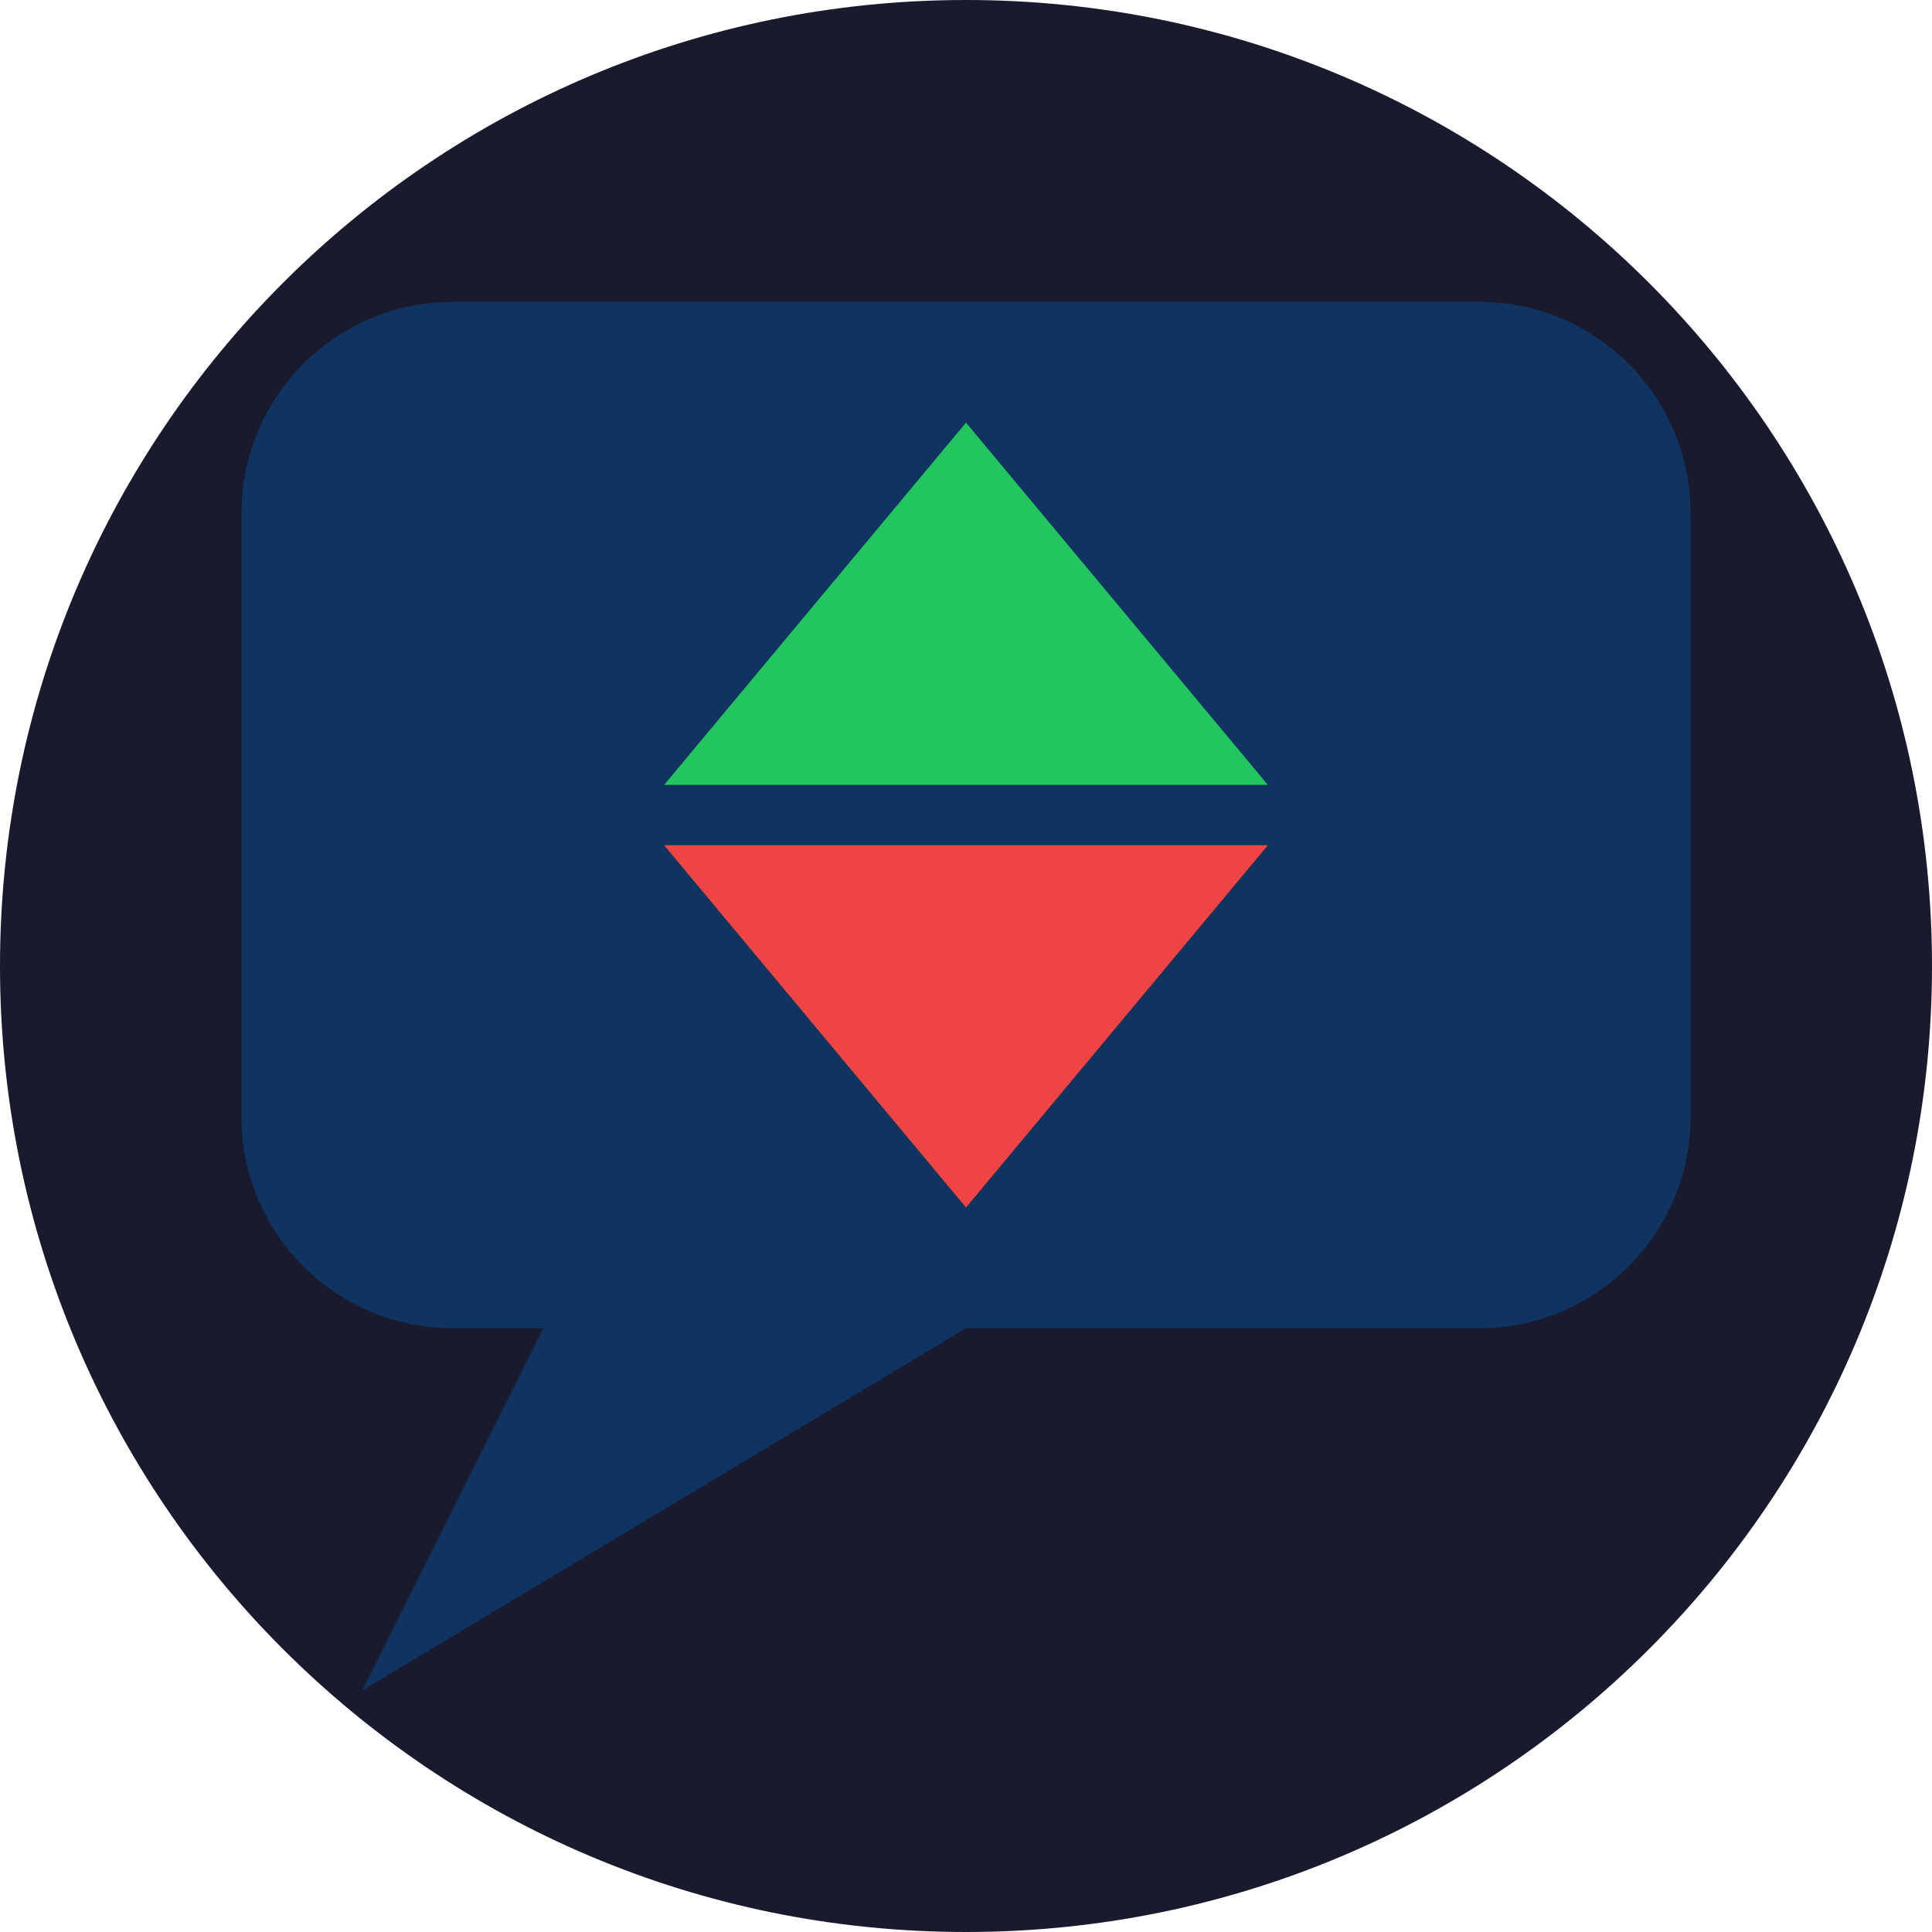
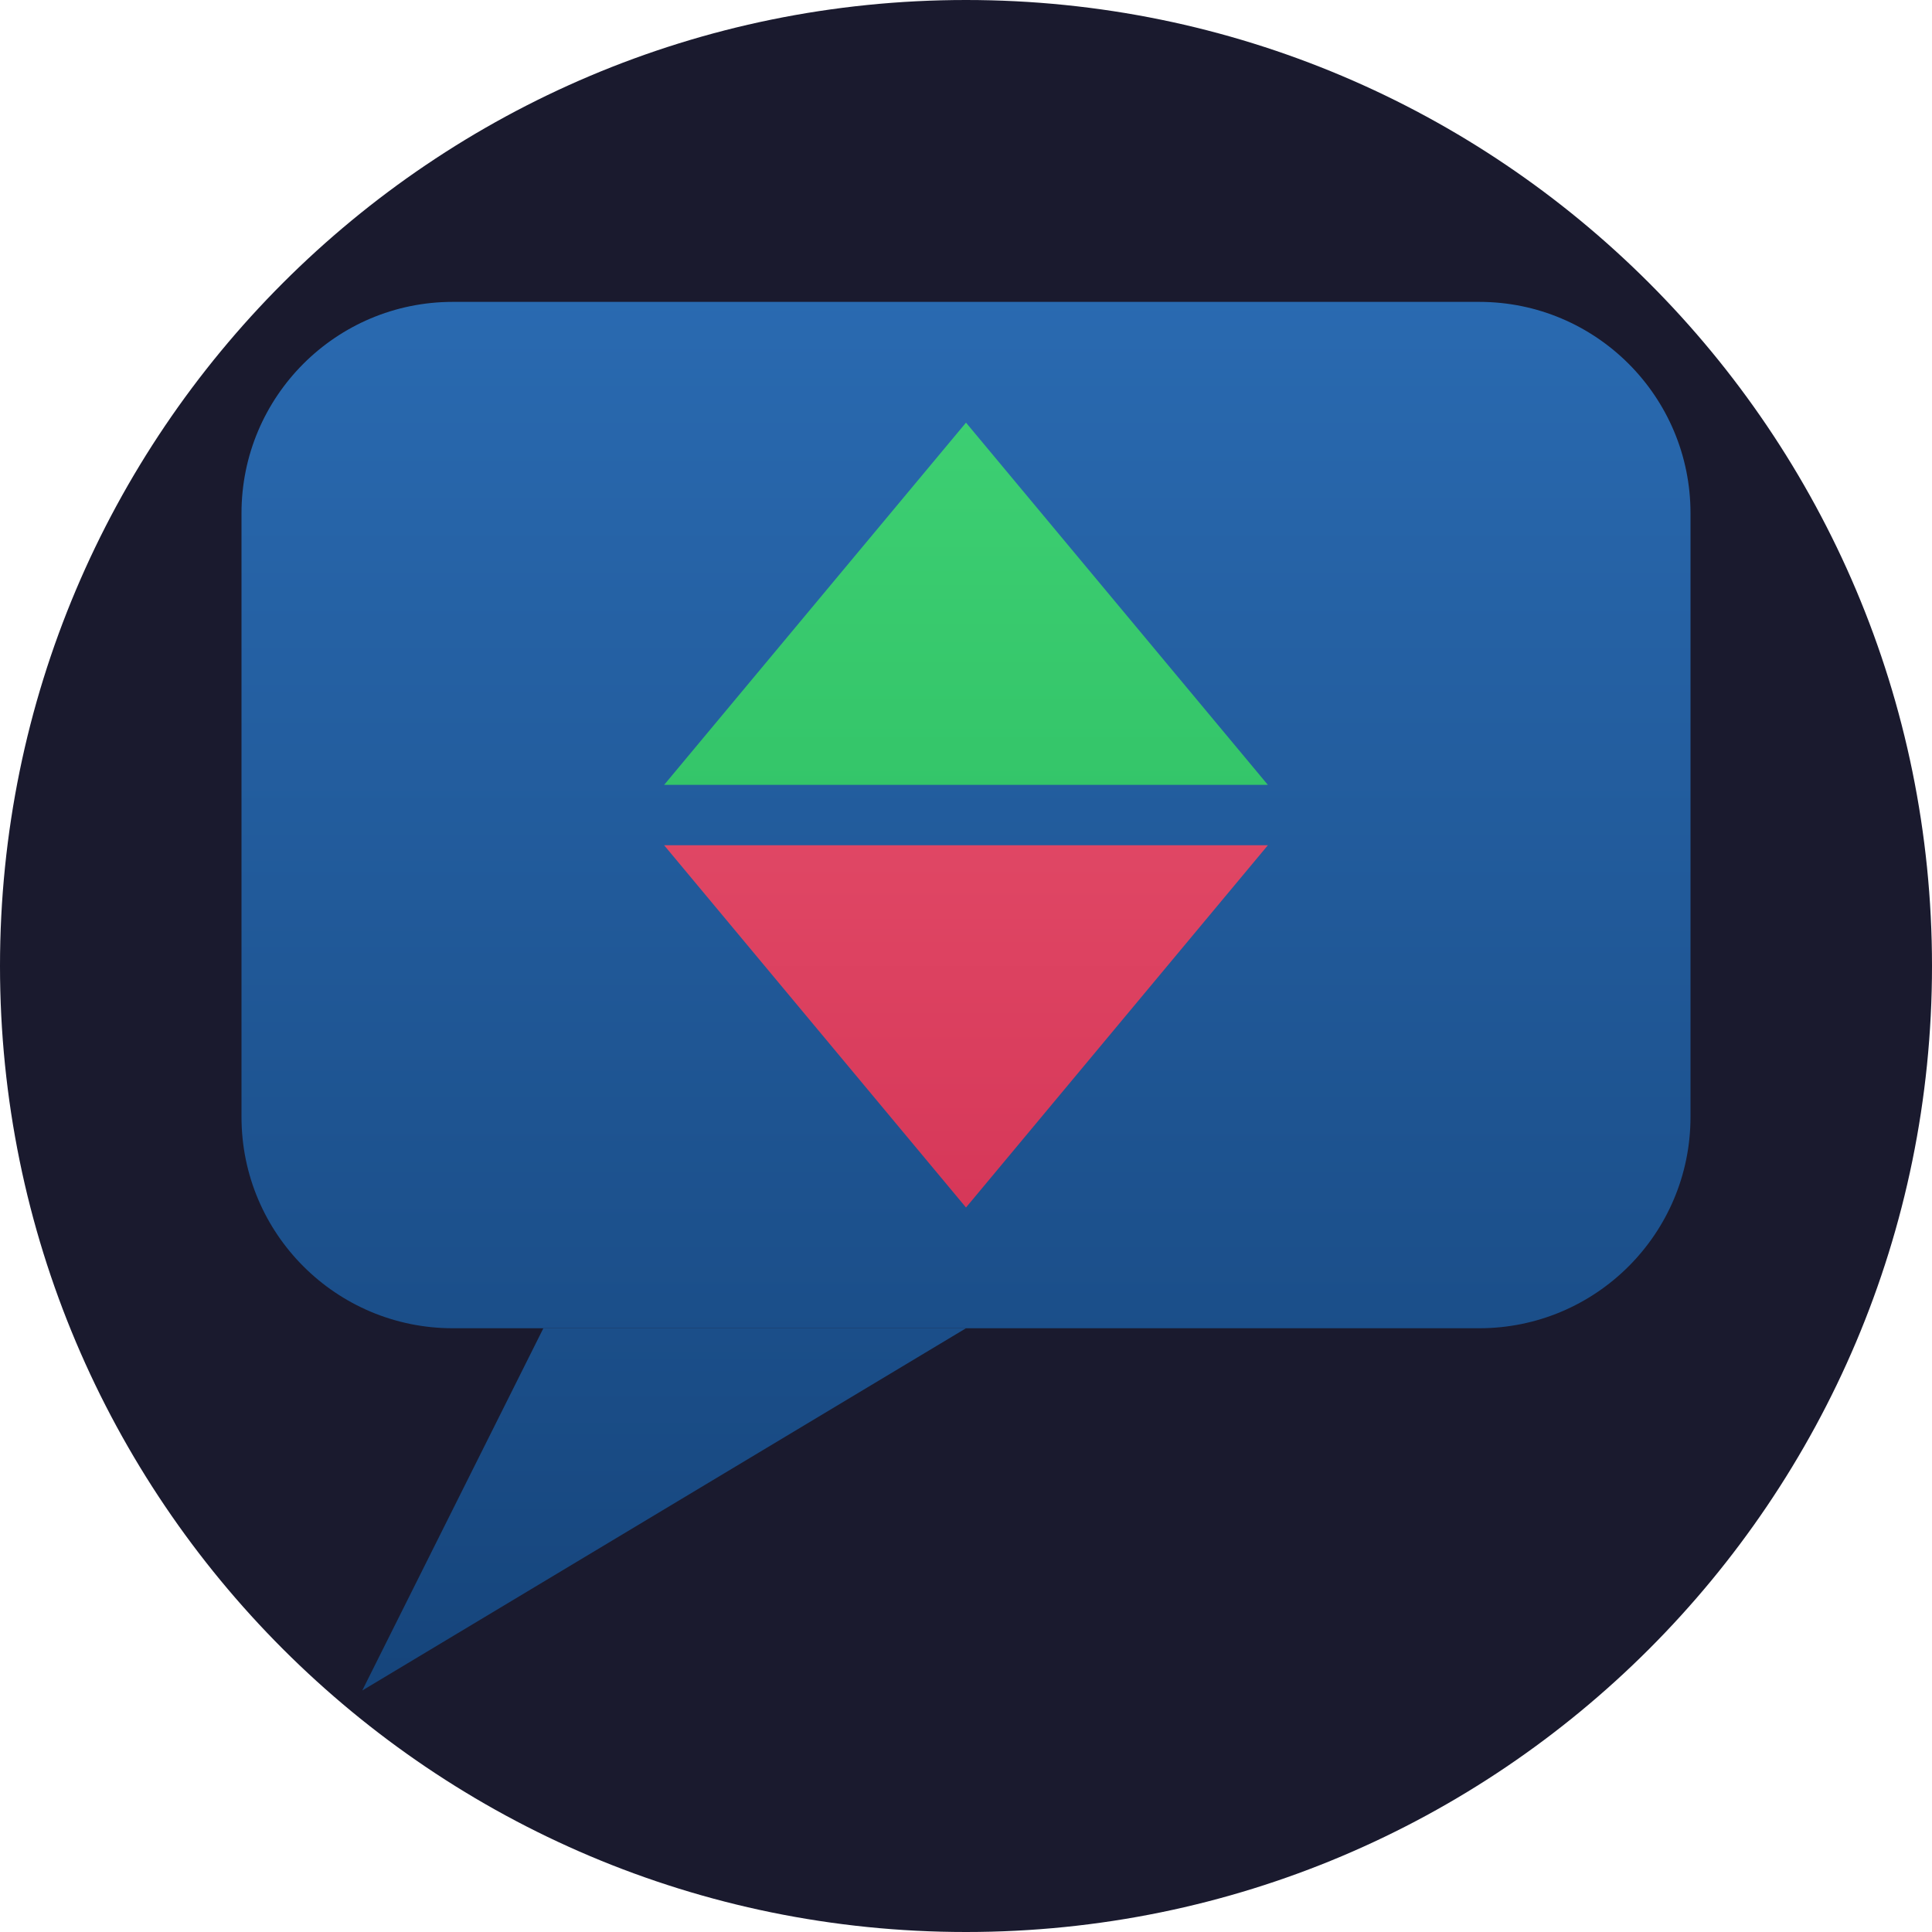
<svg xmlns="http://www.w3.org/2000/svg" viewBox="0 0 512 512">
-   <circle cx="256" cy="256" r="256" fill="#1a1a2e" />
-   <rect x="64" y="80" width="384" height="272" rx="56" fill="#0f3460" />
-   <path d="M144 352 L96 448 L256 352 Z" fill="#0f3460" />
-   <polygon points="256,112 176,208 336,208" fill="#22c55e" />
-   <polygon points="256,320 176,224 336,224" fill="#ef4444" />
+   <defs>
+     <linearGradient id="bub" gradientUnits="userSpaceOnUse" x1="0" y1="-41.67" x2="0" y2="553.67">
+       <stop offset="0" stop-color="#3076c2" />
+       <stop offset="1" stop-color="#103a6c" />
+     </linearGradient>
+     <linearGradient id="up" gradientUnits="userSpaceOnUse" x1="0" y1="-41.67" x2="0" y2="553.67">
+       <stop offset="0" stop-color="#4ade80" />
+       <stop offset="1" stop-color="#16a34a" />
+     </linearGradient>
+     <linearGradient id="dn" gradientUnits="userSpaceOnUse" x1="0" y1="-41.67" x2="0" y2="553.67">
+       <stop offset="0" stop-color="#fb7185" />
+       <stop offset="1" stop-color="#be123c" />
+     </linearGradient>
+   </defs>
+   <circle id="bg" cx="256" cy="256" r="256" fill="#1a1a2e" />
+   <g>
+     <rect x="64" y="80" width="384" height="272" rx="56" fill="url(#bub)" />
+     <path d="M144 352 L96 448 L256 352 Z" fill="url(#bub)" />
+     <polygon points="256,112 176,208 336,208" fill="url(#up)" />
+     <polygon points="256,320 176,224 336,224" fill="url(#dn)" />
+   </g>
</svg>
